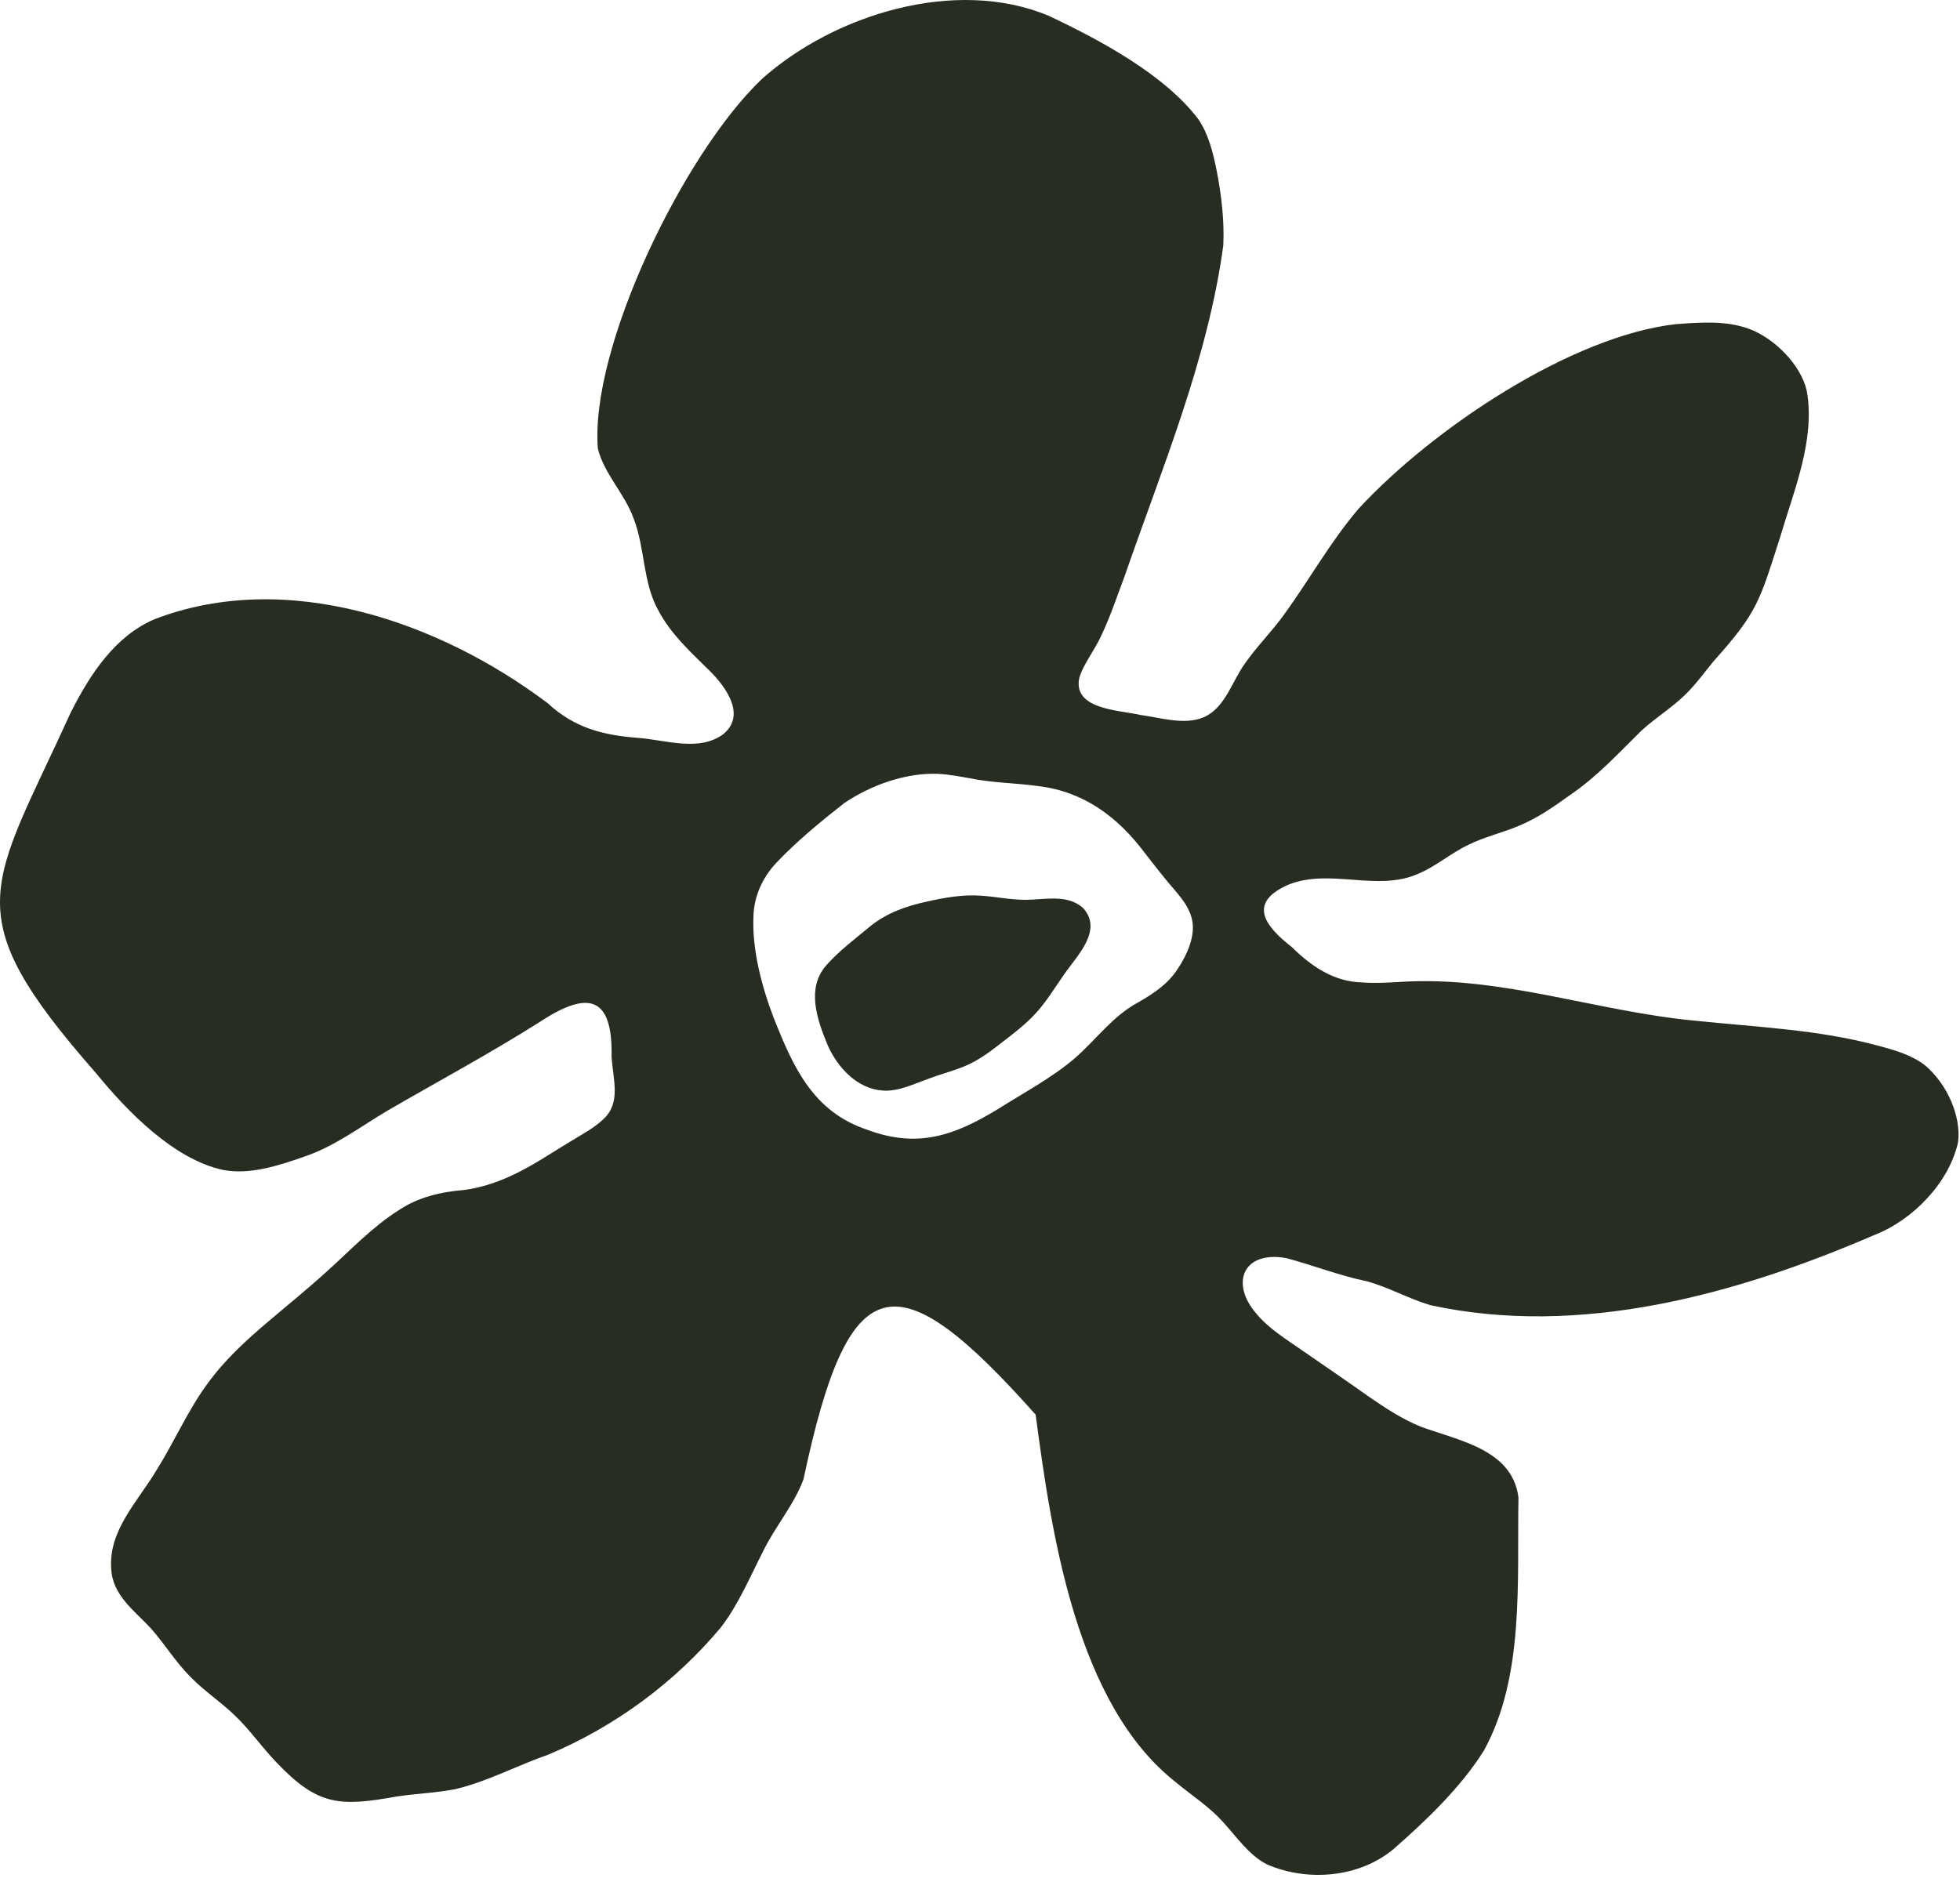
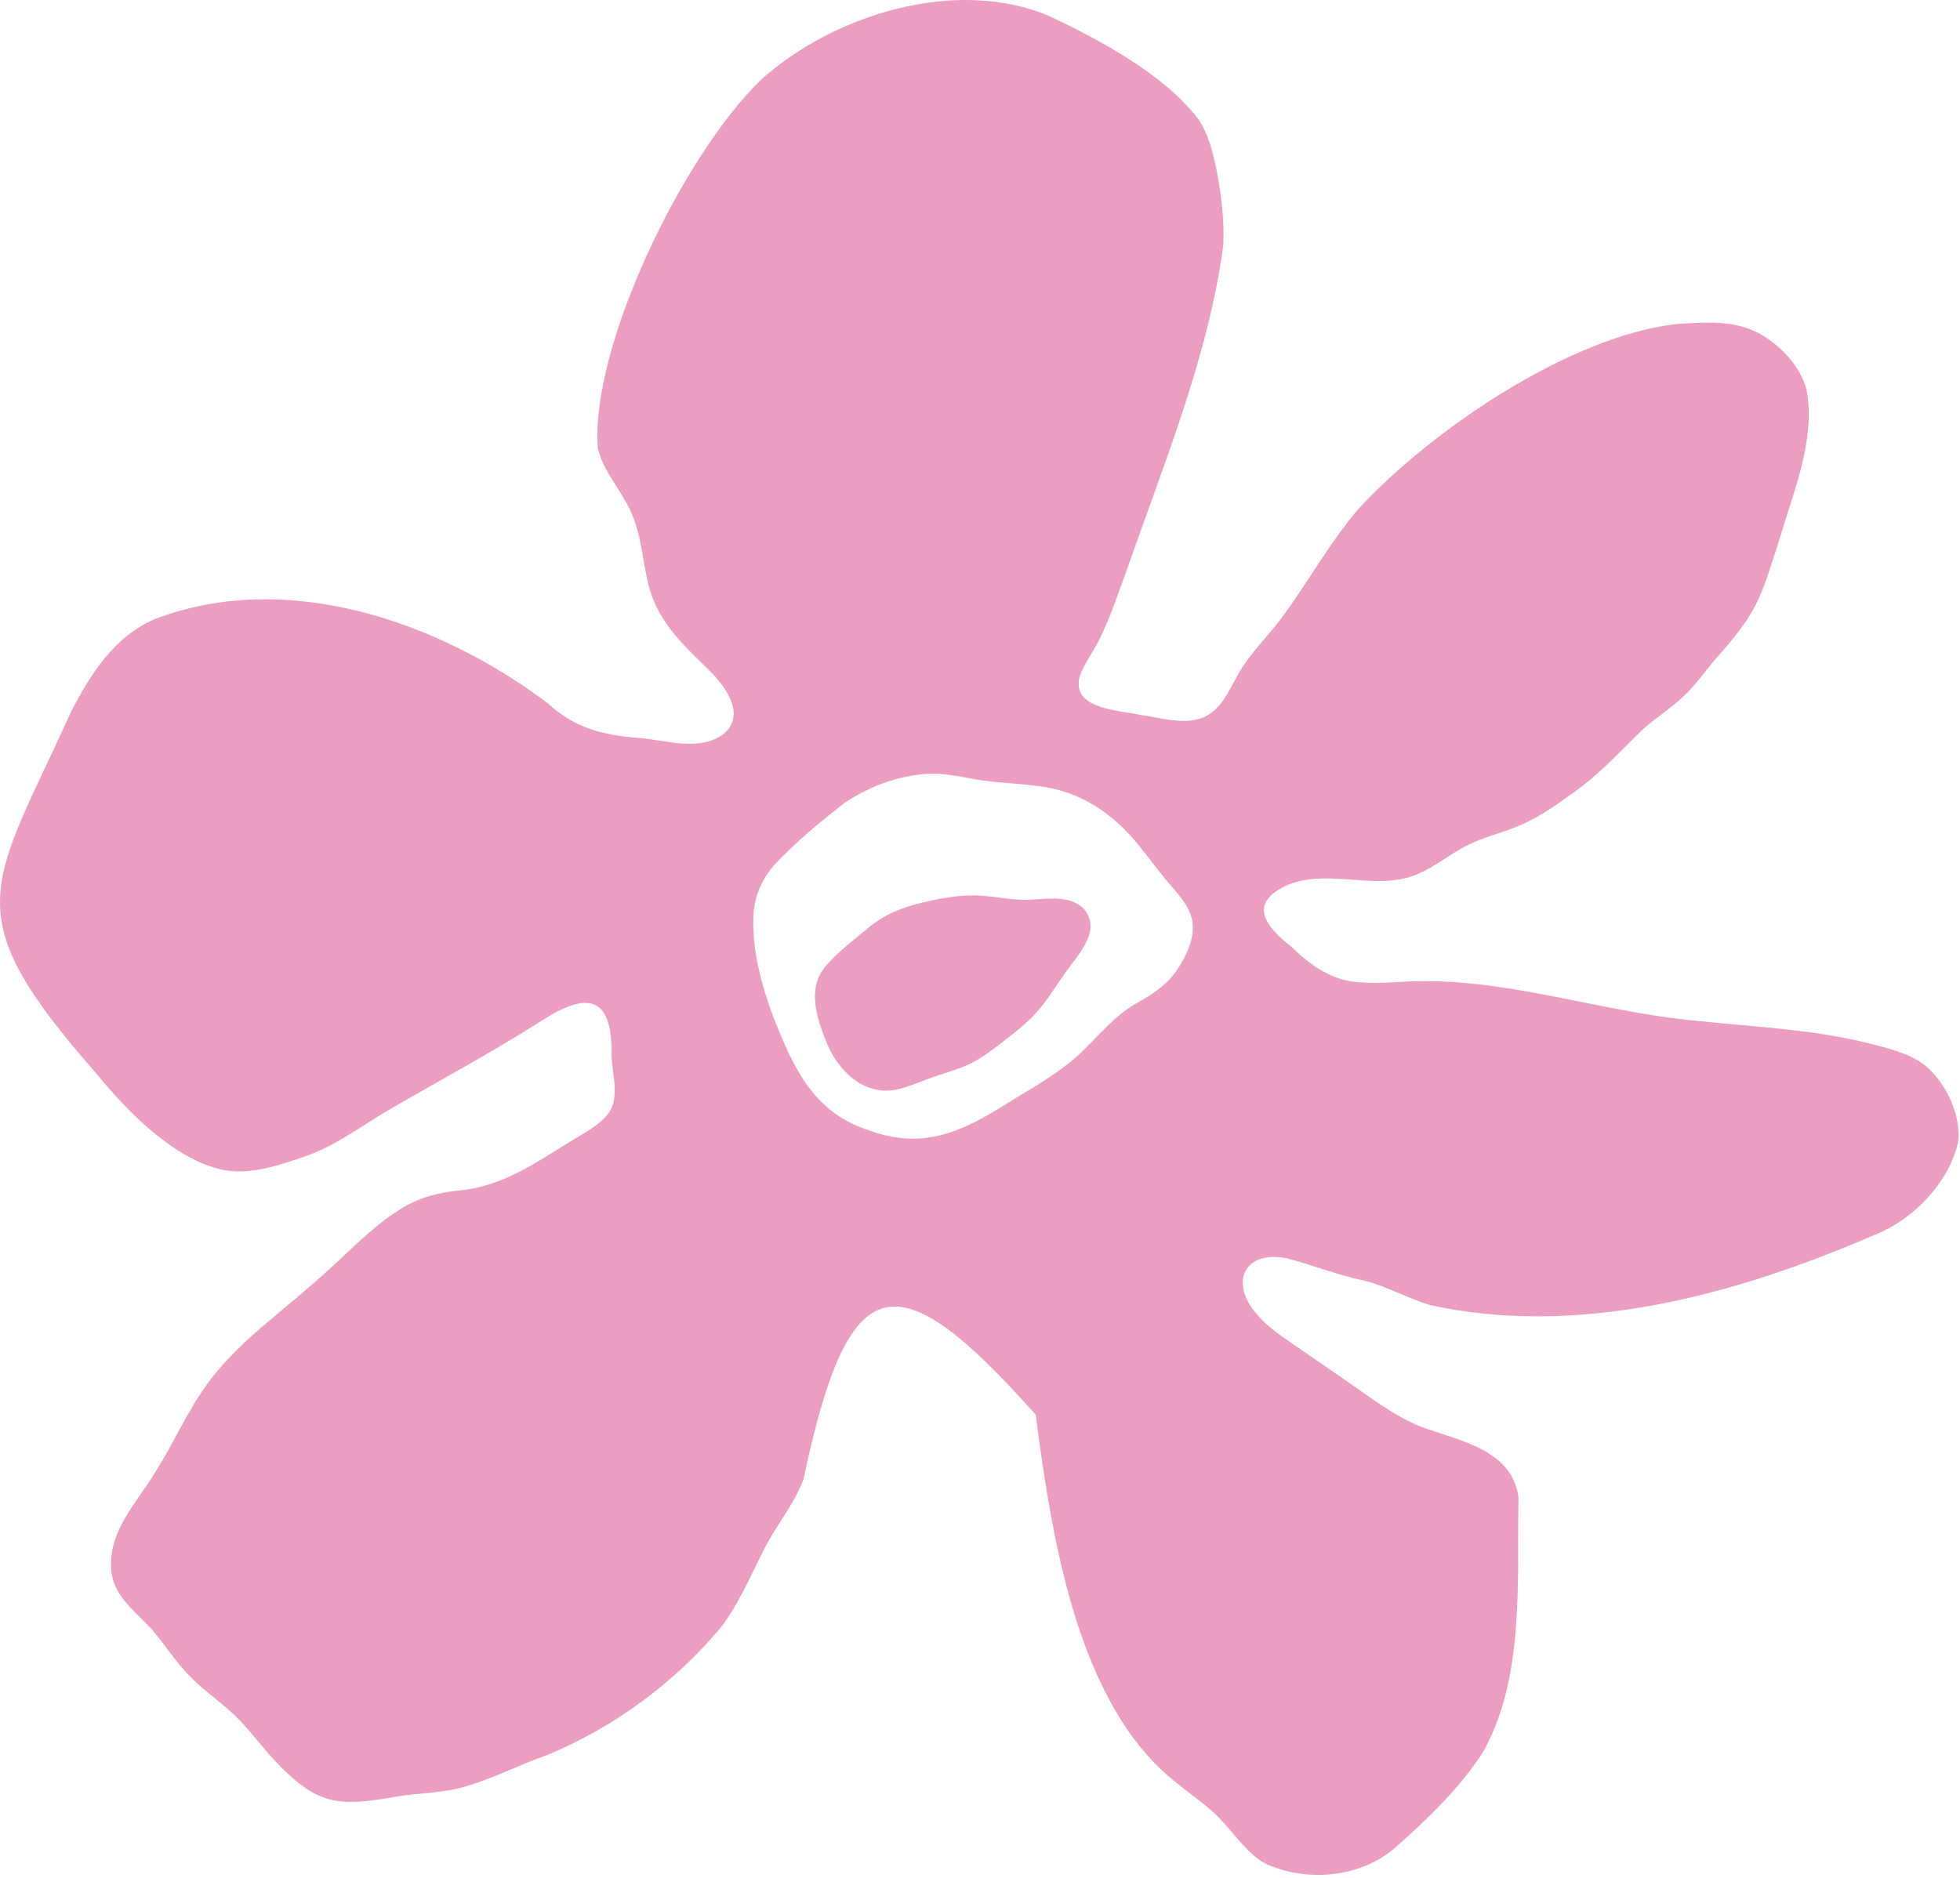
<svg xmlns="http://www.w3.org/2000/svg" width="671" height="643" viewBox="0 0 671 643" fill="none">
-   <path d="M476.979 633.266C465.199 643.008 447.582 644.44 433.725 638.424C427.459 635.236 423.127 628.682 418.508 623.704C414.032 618.762 408.232 614.965 402.933 610.632L402.789 610.488C368.595 583.878 360.028 525.753 354.55 484.424C306.533 430.452 290.528 433.568 275.072 506.556C271.778 515.438 265.368 522.709 261.25 531.197C256.739 540.007 252.872 549.354 246.821 557.233C231.102 576.107 210.299 591.399 187.67 600.854C177.143 604.507 166.939 610.023 156.125 612.601C149.967 613.891 142.627 614.142 135.824 615.18C116.238 618.69 108.79 618.404 94.576 603.433C90.1 598.778 86.448 593.585 81.937 588.965C76.888 583.664 70.55 579.653 65.43 574.46C60.274 569.338 56.443 563.035 51.645 557.592C46.023 551.539 38.468 546.238 38.075 537.178C37.108 524.106 47.098 514.221 53.4 503.727C59.63 493.879 64.142 483.17 71.052 473.787C76.853 465.765 84.192 458.996 91.747 452.621C98.55 446.819 105.568 441.161 112.157 435.144C120.034 428.053 127.446 420.138 136.504 414.408C143.2 409.931 150.934 408.141 158.776 407.496C165.256 406.672 171.665 404.416 177.86 401.228C184.161 398.005 189.246 394.495 195.225 390.914C198.984 388.586 203.174 386.437 206.432 383.357C212.662 377.734 209.941 370.142 209.368 361.833C209.798 341.348 201.563 338.984 185.2 349.692C168.156 360.508 150.146 370.178 132.673 380.313C123.185 385.936 114.556 392.597 103.957 396.142C95.078 399.258 85.481 402.303 76.53 400.655C59.486 397.074 43.517 380.492 32.883 367.492C-15.669 312.16 -3.352 304.638 24.326 243.755C30.842 230.969 39.256 217.861 52.934 212.023C98.12 194.689 150.289 212.74 187.527 240.818C196.657 249.234 206.253 251.742 218.427 252.673C227.915 253.353 239.337 257.579 247.68 251.347C256.058 244.364 247.501 233.87 241.593 228.39C235.435 222.338 229.42 216.643 225.409 209.087C219.967 199.381 220.897 187.671 216.887 177.464C213.844 169.012 206.826 162.314 204.678 153.611C201.885 119.194 233.824 52.867 260.749 27.117C285.491 4.984 327.097 -7.945 359.035 5.414C376.867 13.83 398.708 25.612 410.201 40.761C413.746 45.919 415.249 52.151 416.538 58.49C418.15 66.87 419.188 75.466 418.794 84.025C413.531 122.919 397.92 160.022 385.137 196.946C382.523 203.93 380.16 211.057 376.938 217.826C374.754 222.625 370.564 227.925 369.454 232.33C367.414 242.967 383.133 243.146 390.222 244.794C397.276 245.725 405.475 248.446 412.17 245.581C419.546 242.25 421.695 233.369 426.278 227.101C430.324 221.264 435.445 216.25 439.598 210.448C448.37 198.379 455.495 185.414 465.199 174.097C490.692 146.592 537.956 115.04 573.761 110.993C582.247 110.384 590.984 109.704 598.861 112.64C607.346 115.792 616.512 124.781 618.553 133.878C621.489 150.674 614.185 167.758 609.387 184.054C602.405 205.721 601.868 209.445 586.615 226.457C583.142 230.719 580.062 234.981 576.374 238.419C571.899 242.681 566.564 245.94 561.981 250.166C553.996 257.973 546.871 265.888 537.418 272.299C531.833 276.346 526.211 280.214 520.124 282.721C514.395 285.192 508.236 286.517 502.651 289.31C496.636 292.175 491.407 296.831 485.213 299.338C471.249 305.354 455.352 297.26 441.137 302.919C427.316 308.971 432.508 316.743 442.247 324.3C448.836 330.818 456.605 336.19 466.273 336.405C470.713 336.763 475.152 336.477 479.592 336.226C513.822 334.042 546.763 346.433 580.635 349.549C601.438 351.733 622.242 352.521 642.543 357.965C648.487 359.54 654.43 361.188 659.157 364.913C666.497 371.144 671.509 382.175 670.327 391.2C667.248 404.917 654.967 417.774 641.612 422.931C594.599 443.238 540.963 458.1 489.69 446.927C482.278 444.742 475.367 440.767 467.812 438.725C458.18 436.72 449.659 433.281 440.314 430.81C425.741 428.196 421.015 439.226 430.037 449.756C434.334 454.949 440.17 458.495 445.613 462.291C453.346 467.627 461.152 472.963 468.779 478.371C474.4 482.239 480.165 486.035 486.502 488.578C499.321 493.305 517.761 496.314 519.837 512.753C519.336 541.834 521.95 574.102 507.986 599.494C500.073 612.1 488.257 623.382 476.979 633.266ZM296.986 386.896C314.175 393.299 326.706 388.875 341.657 379.774C350.504 374.163 359.821 369.27 367.802 362.508C375.097 356.213 380.839 348.01 389.434 343.37L389.614 343.263C394.742 340.349 399.726 337.039 403.012 332.039C406.443 326.967 409.368 320.348 408.068 314.808C406.804 309.305 402.542 305.455 398.967 300.995C396.548 298.117 394.345 295.132 391.997 292.182C382.753 279.808 371.088 271.067 355.524 269.196C347.724 268.081 339.743 268.117 331.979 266.498C328.368 265.85 324.756 265.167 321.109 264.987C310.203 264.556 298.25 268.764 289.005 275.023C280.844 281.426 272.683 288.118 265.569 295.672C261.019 300.6 258.129 306.93 257.949 313.657C257.407 324.988 260.693 337.579 264.846 348.478C271.599 365.529 278.352 380.709 296.986 386.896ZM318.003 369.342C312.731 371.248 307.458 373.839 302.222 373.443C293.483 372.867 286.73 365.601 283.299 357.795C279.58 348.802 276.15 338.478 282.686 330.78C286.875 325.888 292.833 321.427 297.925 317.182C303.559 312.65 310.023 310.312 317.318 308.729C323.493 307.326 329.885 306.247 335.915 306.715C340.032 306.966 344.113 307.794 348.23 308.01C355.777 308.765 364.841 305.384 370.908 311.067L371.016 311.176C377.516 318.766 368.705 327.255 364.335 333.622C360.796 338.622 357.691 343.982 353.358 348.263C350.505 351.176 347.29 353.659 344.04 356.177C339.599 359.63 335.193 363.119 330.173 365.134C326.201 366.788 322.012 367.831 318.003 369.342Z" fill="#272E21" />
+   <path d="M476.979 633.266C465.199 643.008 447.582 644.44 433.725 638.424C427.459 635.236 423.127 628.682 418.508 623.704C414.032 618.762 408.232 614.965 402.933 610.632L402.789 610.488C368.595 583.878 360.028 525.753 354.55 484.424C306.533 430.452 290.528 433.568 275.072 506.556C271.778 515.438 265.368 522.709 261.25 531.197C256.739 540.007 252.872 549.354 246.821 557.233C231.102 576.107 210.299 591.399 187.67 600.854C177.143 604.507 166.939 610.023 156.125 612.601C149.967 613.891 142.627 614.142 135.824 615.18C116.238 618.69 108.79 618.404 94.576 603.433C90.1 598.778 86.448 593.585 81.937 588.965C76.888 583.664 70.55 579.653 65.43 574.46C60.274 569.338 56.443 563.035 51.645 557.592C46.023 551.539 38.468 546.238 38.075 537.178C37.108 524.106 47.098 514.221 53.4 503.727C59.63 493.879 64.142 483.17 71.052 473.787C76.853 465.765 84.192 458.996 91.747 452.621C98.55 446.819 105.568 441.161 112.157 435.144C120.034 428.053 127.446 420.138 136.504 414.408C143.2 409.931 150.934 408.141 158.776 407.496C165.256 406.672 171.665 404.416 177.86 401.228C184.161 398.005 189.246 394.495 195.225 390.914C198.984 388.586 203.174 386.437 206.432 383.357C212.662 377.734 209.941 370.142 209.368 361.833C209.798 341.348 201.563 338.984 185.2 349.692C168.156 360.508 150.146 370.178 132.673 380.313C123.185 385.936 114.556 392.597 103.957 396.142C95.078 399.258 85.481 402.303 76.53 400.655C59.486 397.074 43.517 380.492 32.883 367.492C-15.669 312.16 -3.352 304.638 24.326 243.755C30.842 230.969 39.256 217.861 52.934 212.023C98.12 194.689 150.289 212.74 187.527 240.818C196.657 249.234 206.253 251.742 218.427 252.673C227.915 253.353 239.337 257.579 247.68 251.347C256.058 244.364 247.501 233.87 241.593 228.39C235.435 222.338 229.42 216.643 225.409 209.087C219.967 199.381 220.897 187.671 216.887 177.464C213.844 169.012 206.826 162.314 204.678 153.611C201.885 119.194 233.824 52.867 260.749 27.117C285.491 4.984 327.097 -7.945 359.035 5.414C376.867 13.83 398.708 25.612 410.201 40.761C413.746 45.919 415.249 52.151 416.538 58.49C418.15 66.87 419.188 75.466 418.794 84.025C413.531 122.919 397.92 160.022 385.137 196.946C382.523 203.93 380.16 211.057 376.938 217.826C374.754 222.625 370.564 227.925 369.454 232.33C367.414 242.967 383.133 243.146 390.222 244.794C397.276 245.725 405.475 248.446 412.17 245.581C419.546 242.25 421.695 233.369 426.278 227.101C430.324 221.264 435.445 216.25 439.598 210.448C448.37 198.379 455.495 185.414 465.199 174.097C490.692 146.592 537.956 115.04 573.761 110.993C582.247 110.384 590.984 109.704 598.861 112.64C607.346 115.792 616.512 124.781 618.553 133.878C621.489 150.674 614.185 167.758 609.387 184.054C602.405 205.721 601.868 209.445 586.615 226.457C583.142 230.719 580.062 234.981 576.374 238.419C571.899 242.681 566.564 245.94 561.981 250.166C553.996 257.973 546.871 265.888 537.418 272.299C531.833 276.346 526.211 280.214 520.124 282.721C514.395 285.192 508.236 286.517 502.651 289.31C496.636 292.175 491.407 296.831 485.213 299.338C471.249 305.354 455.352 297.26 441.137 302.919C427.316 308.971 432.508 316.743 442.247 324.3C448.836 330.818 456.605 336.19 466.273 336.405C470.713 336.763 475.152 336.477 479.592 336.226C513.822 334.042 546.763 346.433 580.635 349.549C601.438 351.733 622.242 352.521 642.543 357.965C648.487 359.54 654.43 361.188 659.157 364.913C666.497 371.144 671.509 382.175 670.327 391.2C667.248 404.917 654.967 417.774 641.612 422.931C594.599 443.238 540.963 458.1 489.69 446.927C482.278 444.742 475.367 440.767 467.812 438.725C458.18 436.72 449.659 433.281 440.314 430.81C425.741 428.196 421.015 439.226 430.037 449.756C434.334 454.949 440.17 458.495 445.613 462.291C453.346 467.627 461.152 472.963 468.779 478.371C474.4 482.239 480.165 486.035 486.502 488.578C499.321 493.305 517.761 496.314 519.837 512.753C519.336 541.834 521.95 574.102 507.986 599.494C500.073 612.1 488.257 623.382 476.979 633.266ZM296.986 386.896C314.175 393.299 326.706 388.875 341.657 379.774C350.504 374.163 359.821 369.27 367.802 362.508C375.097 356.213 380.839 348.01 389.434 343.37L389.614 343.263C394.742 340.349 399.726 337.039 403.012 332.039C406.443 326.967 409.368 320.348 408.068 314.808C406.804 309.305 402.542 305.455 398.967 300.995C396.548 298.117 394.345 295.132 391.997 292.182C382.753 279.808 371.088 271.067 355.524 269.196C347.724 268.081 339.743 268.117 331.979 266.498C328.368 265.85 324.756 265.167 321.109 264.987C310.203 264.556 298.25 268.764 289.005 275.023C280.844 281.426 272.683 288.118 265.569 295.672C261.019 300.6 258.129 306.93 257.949 313.657C257.407 324.988 260.693 337.579 264.846 348.478C271.599 365.529 278.352 380.709 296.986 386.896Z" fill="#EC9EC0" fill-rule="evenodd" />
+   <path d="M318.003 369.342C312.731 371.248 307.458 373.839 302.222 373.443C293.483 372.867 286.73 365.601 283.299 357.795C279.58 348.802 276.15 338.478 282.686 330.78C286.875 325.888 292.833 321.427 297.925 317.182C303.559 312.65 310.023 310.312 317.318 308.729C323.493 307.326 329.885 306.247 335.915 306.715C340.032 306.966 344.113 307.794 348.23 308.01C355.777 308.765 364.841 305.384 370.908 311.067L371.016 311.176C377.516 318.766 368.705 327.255 364.335 333.622C360.796 338.622 357.691 343.982 353.358 348.263C350.505 351.176 347.29 353.659 344.04 356.177C339.599 359.63 335.193 363.119 330.173 365.134C326.201 366.788 322.012 367.831 318.003 369.342Z" fill="#EC9EC0" />
</svg>
